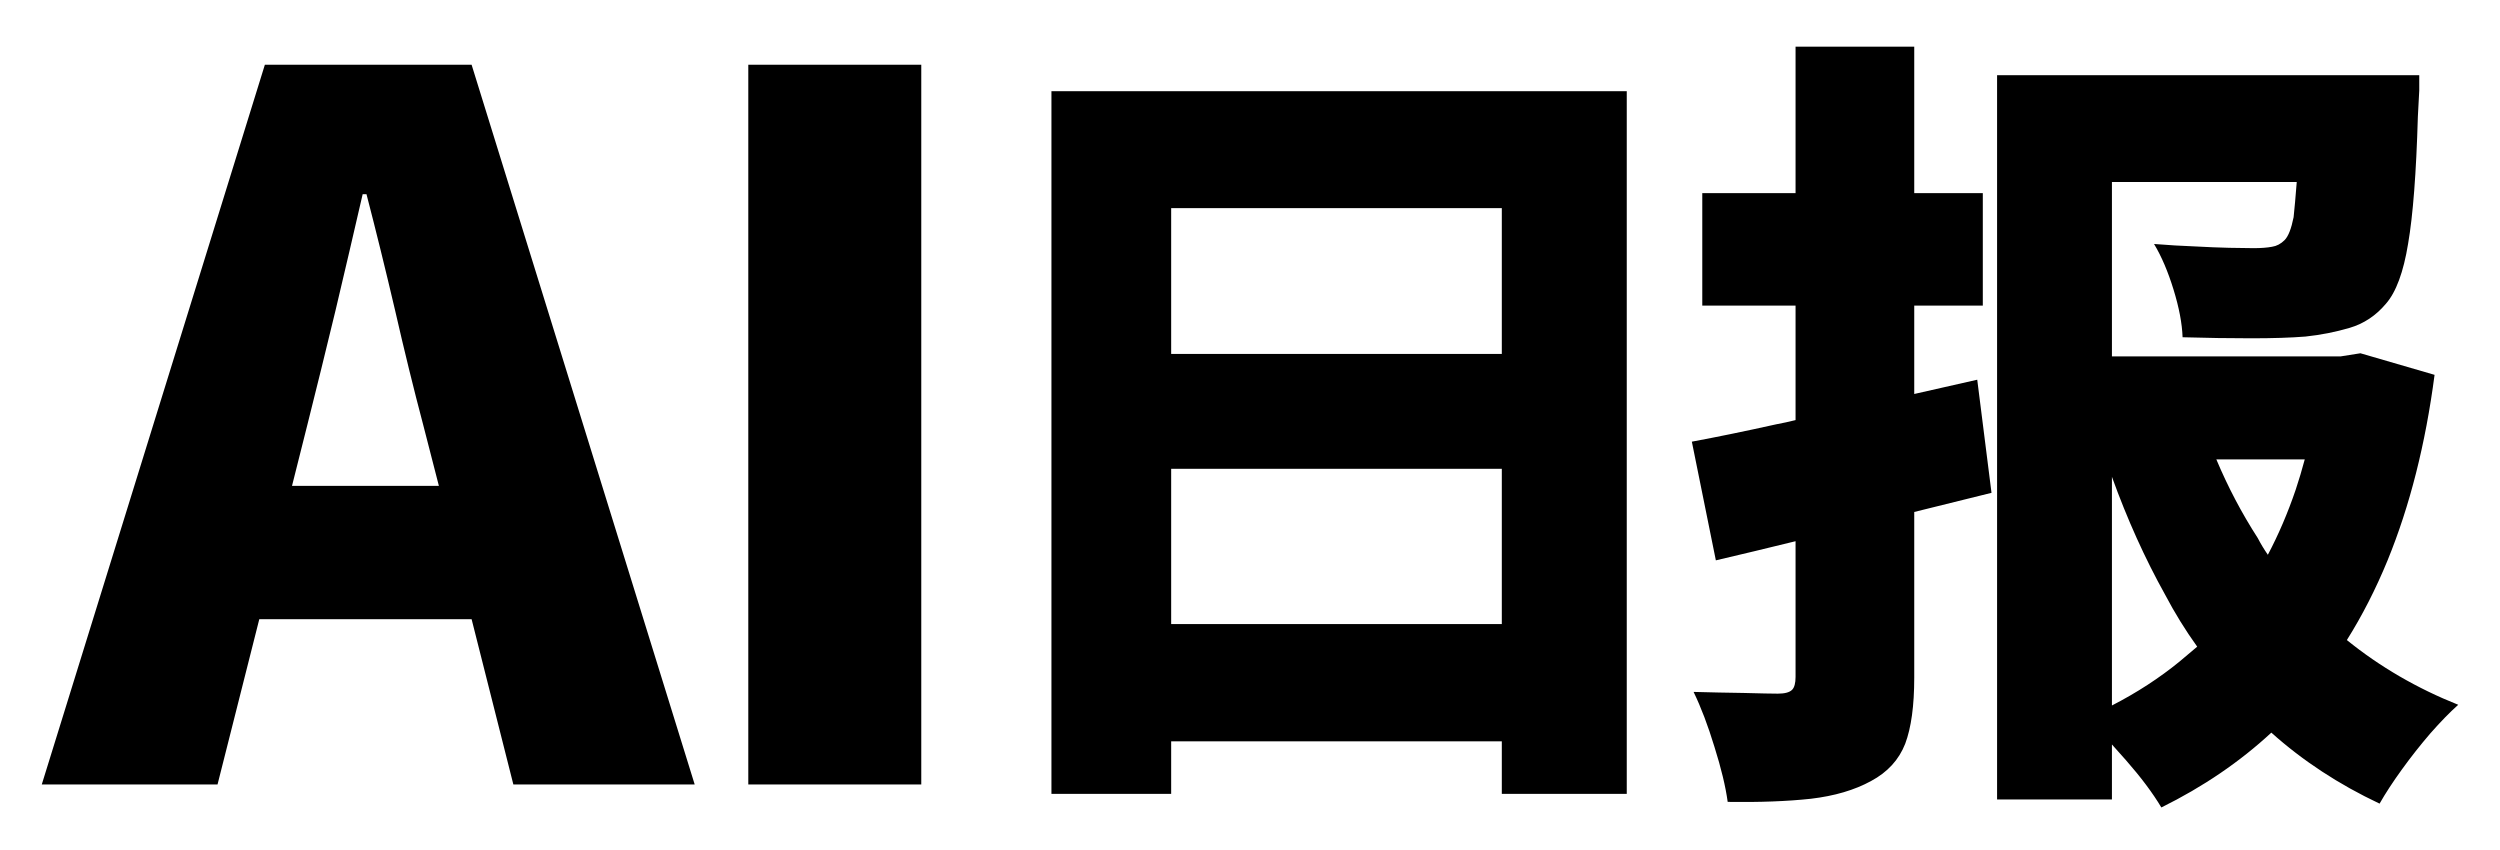
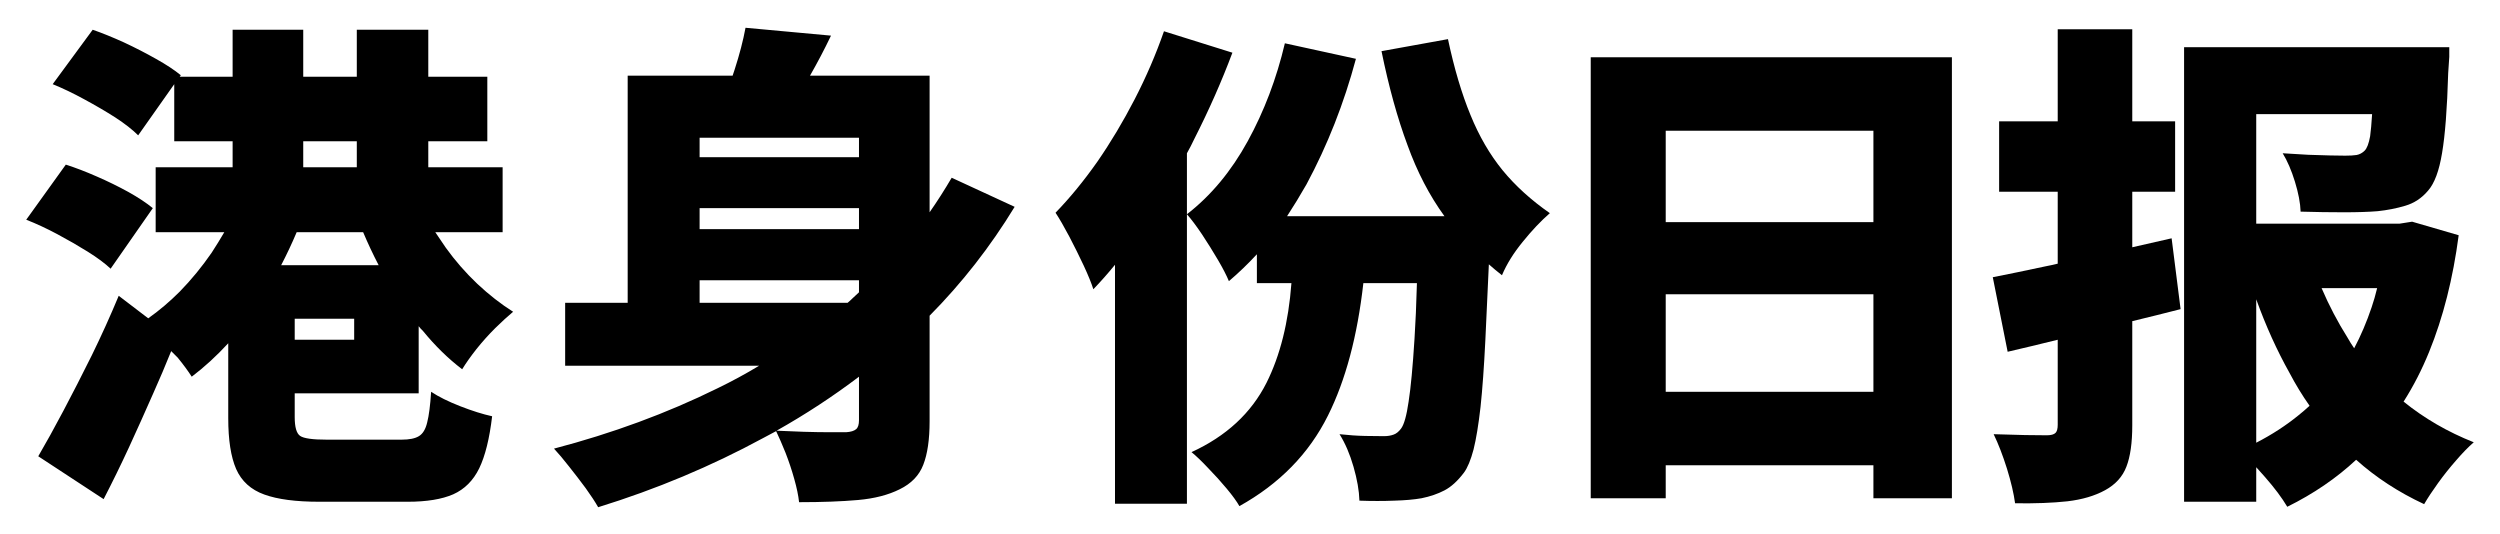
- <svg xmlns="http://www.w3.org/2000/svg" viewBox="0 -122.0 718.3 244.0">
-   <path id="accent" d="M62.5 103.4L12 103.4L76.1-103.4L135.5-103.4L199.6 103.4L147.5 103.4L135.5 55.9L74.5 55.9L62.5 103.4ZM83.9 17.6L126.1 17.6L121.6 0.1Q117.5-15.4 113.5-32.9Q109.4-50.4 105.3-66.2L105.3-66.2L104.2-66.2Q100.5-50.1 96.4-32.8Q92.2-15.4 88.3 0.1L88.3 0.1L83.9 17.6Z M264.7 103.4L215.0 103.4L215.0-103.4L264.7-103.4L264.7 103.4Z" />
-   <path id="ink" d="M302.1 106.1L302.1-95.8L467.4-95.8L467.4 106.1L431.5 106.1L431.5 91.0L336.5 91.0L336.5 106.1L302.1 106.1ZM336.5 57.3L431.5 57.3L431.5 12.7L336.5 12.7L336.5 57.3ZM336.5-20.3L431.5-20.3L431.5-62.2L336.5-62.2L336.5-20.3Z M573.8 107.7L573.8-100.4L695.1-100.4L695.1-96.0Q694.9-91.5 694.7-88.5L694.7-88.5Q694.0-64.2 691.9-52.0Q689.9-39.7 685.5-34.7Q681.2-29.6 675.1-27.8Q669.0-26.0 662.4-25.3L662.4-25.3Q656.2-24.8 646.8-24.8Q637.4-24.8 627.1-25.1L627.1-25.1Q626.9-31.0 624.5-38.8Q622.1-46.6 618.9-51.9L618.9-51.9Q625.1-51.4 630.6-51.2Q636.1-50.9 640.5-50.8Q645.0-50.7 647.5-50.7L647.5-50.7Q650.7-50.7 652.8-51.1Q654.8-51.4 656.4-53.0Q658.0-54.6 659.0-59.6L659.0-59.6Q659.4-63.3 659.9-69.7L659.9-69.7L606.8-69.7L606.8-19.6L672.5-19.6L678.2-20.5L699.5-14.3Q695.6 15.5 686.0 39.0L686.0 39.0Q680.9 51.4 674.3 61.9L674.3 61.9Q688.5 73.4 706.3 80.5L706.3 80.5Q702.7 83.7 698.3 88.7Q694.0 93.7 690.1 99.1Q686.2 104.5 683.7 108.9L683.7 108.9Q666.1 100.6 652.6 88.5L652.6 88.5Q639.0 101.1 621.0 110L621.0 110Q617.3 103.8 610.9 96.5L610.9 96.5Q608.8 94.2 606.8 91.9L606.8 91.9L606.8 107.7L573.8 107.7ZM493.0 39.0L486.1 4.9Q496.9 2.9 510.4-0.1L510.4-0.1Q513.1-0.6 515.9-1.3L515.9-1.3L515.9-34.2L489.1-34.2L489.1-66.5L515.9-66.5L515.9-108.6L550.0-108.6L550.0-66.5L569.7-66.5L569.7-34.2L550.0-34.2L550.0-8.8Q559.1-10.9 568.1-12.9L568.1-12.9L572.2 19.6Q561.2 22.3 550.0 25.1L550.0 25.1L550.0 72.7Q550.0 84.8 547.4 91.7Q544.7 98.6 537.6 102.4Q530.5 106.3 520.3 107.5Q510.2 108.6 496.4 108.4L496.4 108.4Q495.5 101.8 492.6 92.6Q489.8 83.4 486.6 76.8L486.6 76.8Q493.7 77.0 501.0 77.1Q508.3 77.3 510.8 77.3L510.8 77.3Q513.8 77.3 514.9 76.2Q515.9 75.2 515.9 72.5L515.9 72.5L515.9 33.5Q503.7 36.5 493.0 39.0L493.0 39.0ZM631.3 63.8L631.3 63.8Q626.2 56.7 622.1 48.9L622.1 48.9Q613.4 33.3 606.8 15.0L606.8 15.0L606.8 80.7Q617.5 75.2 626.2 68.1L626.2 68.1Q628.7 66.0 631.3 63.8ZM662.2 10.0L636.8 10.0Q641.8 21.9 648.7 32.6L648.7 32.6Q650.0 35.1 651.6 37.4L651.6 37.4Q656.2 28.7 659.6 18.7L659.6 18.7Q661.0 14.5 662.2 10.0L662.2 10.0Z" />
+ <svg xmlns="http://www.w3.org/2000/svg" viewBox="0 -122.0 1143.5 244.0">
+   <path id="accent" d="M24.1-83.5L24.1-83.5L42.4-108.4Q49.0-106.1 56.7-102.6Q64.4-99.0 71.3-95.1Q78.3-91.2 82.7-87.6L82.7-87.6L82.2-86.9L106.4-86.9L106.4-108.4L138.7-108.4L138.7-86.9L163.2-86.9L163.2-108.4L195.9-108.4L195.9-86.9L222.9-86.9L222.9-57.4L195.9-57.4L195.9-45.5L229.9-45.5L229.9-15.8L199.1-15.8Q201.4-12.3 203.9-8.7L203.9-8.7Q210.3 0.2 218.3 7.8Q226.3 15.3 234.7 20.6L234.7 20.6Q231.1 23.6 226.5 28.1Q221.9 32.7 217.9 37.7Q213.9 42.8 211.4 46.9L211.4 46.9Q201.8 39.6 193.4 29.3L193.4 29.3Q192.4 28.4 191.5 27.2L191.5 27.2L191.5 57.9L134.8 57.9L134.8 68.8Q134.8 75.7 137.3 77.4Q139.8 79.1 149.4 79.1L149.4 79.1L183.7 79.1Q189.0 79.1 191.6 77.5Q194.3 75.9 195.4 71.2Q196.6 66.5 197.2 57.2L197.2 57.2Q202.3 60.6 210.5 63.8Q218.7 67.0 225.1 68.4L225.1 68.4Q223.3 83.7 219.2 92.2Q215.1 100.6 207.3 104.1Q199.5 107.5 186.5 107.5L186.5 107.5L146.0 107.5Q130.0 107.5 120.9 104.2Q111.7 100.9 108.0 92.5Q104.4 84.2 104.4 69.3L104.4 69.3L104.4 35.0Q96.4 43.7 87.7 50.3L87.7 50.3Q85.2 46.4 81.3 41.6L81.3 41.6Q79.7 40.0 78.3 38.6L78.3 38.6Q74.4 48.3 70.1 57.9L70.1 57.9Q64.6 70.4 59.0 82.6Q53.4 94.7 47.4 106.3L47.4 106.3L17.5 86.7Q22.7 77.8 29.0 65.9Q35.3 54.0 42.0 40.5Q48.6 27.0 54.3 13.3L54.3 13.3L67.8 23.6Q75.3 18.3 82.2 11.4L82.2 11.4Q90.2 3.2 96.8-6.4L96.8-6.4Q99.8-11.0 102.6-15.8L102.6-15.8L71.2-15.8L71.2-45.5L106.4-45.5L106.4-57.4L79.7-57.4L79.7-83.5L63.2-60.1Q59.3-64.0 52.7-68.3Q46.1-72.5 38.5-76.6Q31.0-80.7 24.1-83.5ZM12-21.5L12-21.5L30.1-46.7Q36.7-44.6 44.2-41.3Q51.8-38.0 58.7-34.2Q65.5-30.4 69.9-26.8L69.9-26.8L50.6 0.9Q46.8-2.7 40.1-6.9Q33.5-11.0 26.2-14.9Q18.9-18.8 12-21.5ZM128.6-0.7L128.6-0.7L173.2-0.7Q169.3-8.2 166.1-15.8L166.1-15.8L135.7-15.8Q132.5-8.2 128.6-0.7ZM138.7-45.5L163.2-45.5L163.2-57.4L138.7-57.4L138.7-45.5ZM162.0 23.8L134.8 23.8L134.8 33.4L162.0 33.4L162.0 23.8Z M435.3-40.7L435.3-40.7L464.1-27.4Q447.4 0 425.2 22.4L425.2 22.4L425.2 70.7Q425.2 83.2 422.3 90.6Q419.5 97.9 411.5 101.8L411.5 101.8Q403.7 105.7 392.5 106.7Q381.3 107.7 365.5 107.7L365.5 107.7Q365.0 103.1 363.3 97.1Q361.6 91.0 359.3 85.1L359.3 85.1Q357.0 79.4 355.0 75.2L355.0 75.2Q352.0 76.8 349.0 78.4L349.0 78.4Q313.4 97.7 273.6 110L273.6 110Q271.5 106.3 267.9 101.3Q264.2 96.3 260.3 91.4Q256.4 86.4 253.4 83.2L253.4 83.2Q293.5 72.7 328.2 55.6L328.2 55.6Q338.1 50.8 347.2 45.3L347.2 45.3L258.5 45.3L258.5 16.5L287.1 16.5L287.1-87.4L335.1-87.4Q335.5-88.7 336.0-90.1L336.0-90.1Q339.4-100.6 341.0-109.3L341.0-109.3L380.1-105.7Q375.6-96.3 370.5-87.4L370.5-87.4L425.2-87.4L425.2-24.9Q430.5-32.5 435.3-40.7ZM392.9 11.7L392.9 11.7L392.9 6.2L320.0 6.2L320.0 16.5L387.7 16.5Q388.8 15.6 390.0 14.4L390.0 14.4Q391.6 13.0 392.9 11.7ZM320.0-17.2L392.9-17.2L392.9-26.8L320.0-26.8L320.0-17.2ZM320.0-50.1L392.9-50.1L392.9-59.0L320.0-59.0L320.0-50.1ZM392.9 70.2L392.9 50.3Q375.1 63.8 355.2 75.0L355.2 75.0Q361.2 75.2 367.6 75.5L367.6 75.5Q374.2 75.7 379.7 75.7L379.7 75.7L387.0 75.7Q390.2 75.5 391.6 74.3Q392.9 73.2 392.9 70.2L392.9 70.2Z M532.4-107.7L532.4-107.7L563.7-97.9Q556.4-78.4 546.3-58.5L546.3-58.5Q544.7-55.1 542.9-51.9L542.9-51.9L542.9-24.0Q559.4-36.8 570.7-57.4Q582.0-78.0 587.7-102.2L587.7-102.2L620.2-95.1Q612.0-64.5 597.6-37.7L597.6-37.7Q593.2-30.0 588.7-23.1L588.7-23.1L660.7-23.1Q650.4-37.3 643.8-55.6L643.8-55.6Q636.9-74.1 631.9-98.6L631.9-98.6L662.3-104.1Q666.6-83.9 672.6-69.4Q678.5-54.9 687.3-44.1Q696.1-33.4 708.9-24.5L708.9-24.5Q702.8-19.2 696.5-11.4Q690.2-3.7 687.0 3.9L687.0 3.9Q683.8 1.4 681.0-1.1L681.0-1.1Q680.1 18.8 679.4 33.6L679.4 33.6Q678.5 51.9 677.2 64.1Q675.8 76.4 674.0 83.6Q672.1 90.8 669.6 94.2L669.6 94.2Q665.3 99.9 660.7 102.3Q656.1 104.7 650.2 105.9L650.2 105.9Q645.1 106.8 637.7 107.0Q630.3 107.3 621.8 107.0L621.8 107.0Q621.6 100.2 619.1 91.5Q616.6 82.8 612.7 76.6L612.7 76.6Q619.1 77.3 624.4 77.4Q629.8 77.5 633.0 77.5L633.0 77.5Q635.5 77.5 637.4 76.8Q639.2 76.2 640.8 74.1L640.8 74.1Q642.9 71.4 644.3 61.7Q645.8 52.1 647.0 32.9L647.0 32.9Q647.7 22.2 648.1 7.5L648.1 7.5L623.6 7.5Q619.5 43.9 607.4 68.1L607.4 68.1Q594.4 94.2 566.9 109.5L566.9 109.5Q565.1 106.3 561.1 101.5Q557.1 96.7 552.7 92.2Q548.4 87.6 545.0 84.8L545.0 84.8Q568.8 73.9 579.3 53.1L579.3 53.1Q588.7 34.3 590.7 7.5L590.7 7.5L574.9 7.5L574.9-5.7Q568.8 0.9 562.1 6.6L562.1 6.6Q560.5 2.7 557.1-3.1Q553.7-8.9 549.8-14.8Q545.9-20.6 542.9-24.0L542.9-24.0L542.9 108.4L510.0 108.4L510.0-0.9Q505.2 5.0 500.1 10.3L500.1 10.3Q498.8 6.2 495.7-0.5Q492.6-7.1 489.1-13.8Q485.5-20.6 482.8-24.7L482.8-24.7Q492.6-34.8 501.9-48.0Q511.1-61.3 519.0-76.6Q526.9-91.9 532.4-107.7Z" />
+   <path id="ink" d="M727.6 105.9L727.6-95.8L892.8-95.8L892.8 105.9L856.9 105.9L856.9 90.8L761.9 90.8L761.9 105.9L727.6 105.9ZM761.9 57.2L856.9 57.2L856.9 12.6L761.9 12.6L761.9 57.2ZM761.9-20.4L856.9-20.4L856.9-62.2L761.9-62.2L761.9-20.4Z M999.0 107.5L999.0-100.4L1120.3-100.4L1120.3-96.0Q1120.0-91.5 1119.8-88.5L1119.8-88.5Q1119.1-64.3 1117.0-52.0Q1115.0-39.8 1110.6-34.8Q1106.3-29.7 1100.2-27.9Q1094.2-26.1 1087.5-25.4L1087.5-25.4Q1081.4-24.9 1072.0-24.9Q1062.6-24.9 1052.3-25.2L1052.3-25.2Q1052.1-31.1 1049.7-38.9Q1047.3-46.7 1044.1-51.9L1044.1-51.9Q1050.3-51.5 1055.8-51.2Q1061.2-51.0 1065.7-50.9Q1070.2-50.8 1072.7-50.8L1072.7-50.8Q1075.9-50.8 1077.9-51.1Q1080.0-51.5 1081.6-53.1Q1083.2-54.7 1084.1-59.7L1084.1-59.7Q1084.6-63.3 1085.0-69.8L1085.0-69.8L1032.0-69.8L1032.0-19.7L1097.6-19.7L1103.3-20.6L1124.6-14.4Q1120.7 15.3 1111.1 38.9L1111.1 38.9Q1106.1 51.2 1099.4 61.7L1099.4 61.7Q1113.6 73.2 1131.5 80.3L1131.5 80.3Q1127.8 83.5 1123.5 88.5Q1119.1 93.5 1115.2 98.9Q1111.3 104.3 1108.8 108.6L1108.8 108.6Q1091.2 100.4 1077.7 88.3L1077.7 88.3Q1064.2 100.9 1046.2 109.8L1046.2 109.8Q1042.5 103.6 1036.1 96.3L1036.1 96.3Q1034.0 94.0 1032.0 91.7L1032.0 91.7L1032.0 107.5L999.0 107.5ZM918.3 38.9L911.5 4.8Q922.2 2.7 935.7-0.2L935.7-0.2Q938.4-0.7 941.2-1.4L941.2-1.4L941.2-34.3L914.4-34.3L914.4-66.5L941.2-66.5L941.2-108.6L975.3-108.6L975.3-66.5L994.9-66.5L994.9-34.3L975.3-34.3L975.3-8.9Q984.4-11.0 993.3-13.0L993.3-13.0L997.4 19.4Q986.5 22.2 975.3 24.9L975.3 24.9L975.3 72.5Q975.3 84.6 972.6 91.5Q970.0 98.3 962.9 102.2Q955.8 106.1 945.6 107.3Q935.5 108.4 921.7 108.2L921.7 108.2Q920.8 101.5 918.0 92.4Q915.1 83.2 911.9 76.6L911.9 76.6Q919.0 76.8 926.3 77.0Q933.6 77.1 936.2 77.1L936.2 77.1Q939.1 77.1 940.2 76.0Q941.2 75.0 941.2 72.3L941.2 72.3L941.2 33.4Q929.1 36.4 918.3 38.9L918.3 38.9ZM1056.4 63.6L1056.4 63.6Q1051.4 56.5 1047.3 48.7L1047.3 48.7Q1038.6 33.2 1032.0 14.9L1032.0 14.9L1032.0 80.5Q1042.7 75.0 1051.4 67.9L1051.4 67.9Q1053.9 65.9 1056.4 63.6ZM1087.3 9.8L1061.9 9.8Q1067.0 21.7 1073.8 32.5L1073.8 32.5Q1075.2 35.0 1076.8 37.3L1076.8 37.3Q1081.4 28.6 1084.8 18.5L1084.8 18.5Q1086.2 14.4 1087.3 9.8L1087.3 9.8Z" />
</svg>
